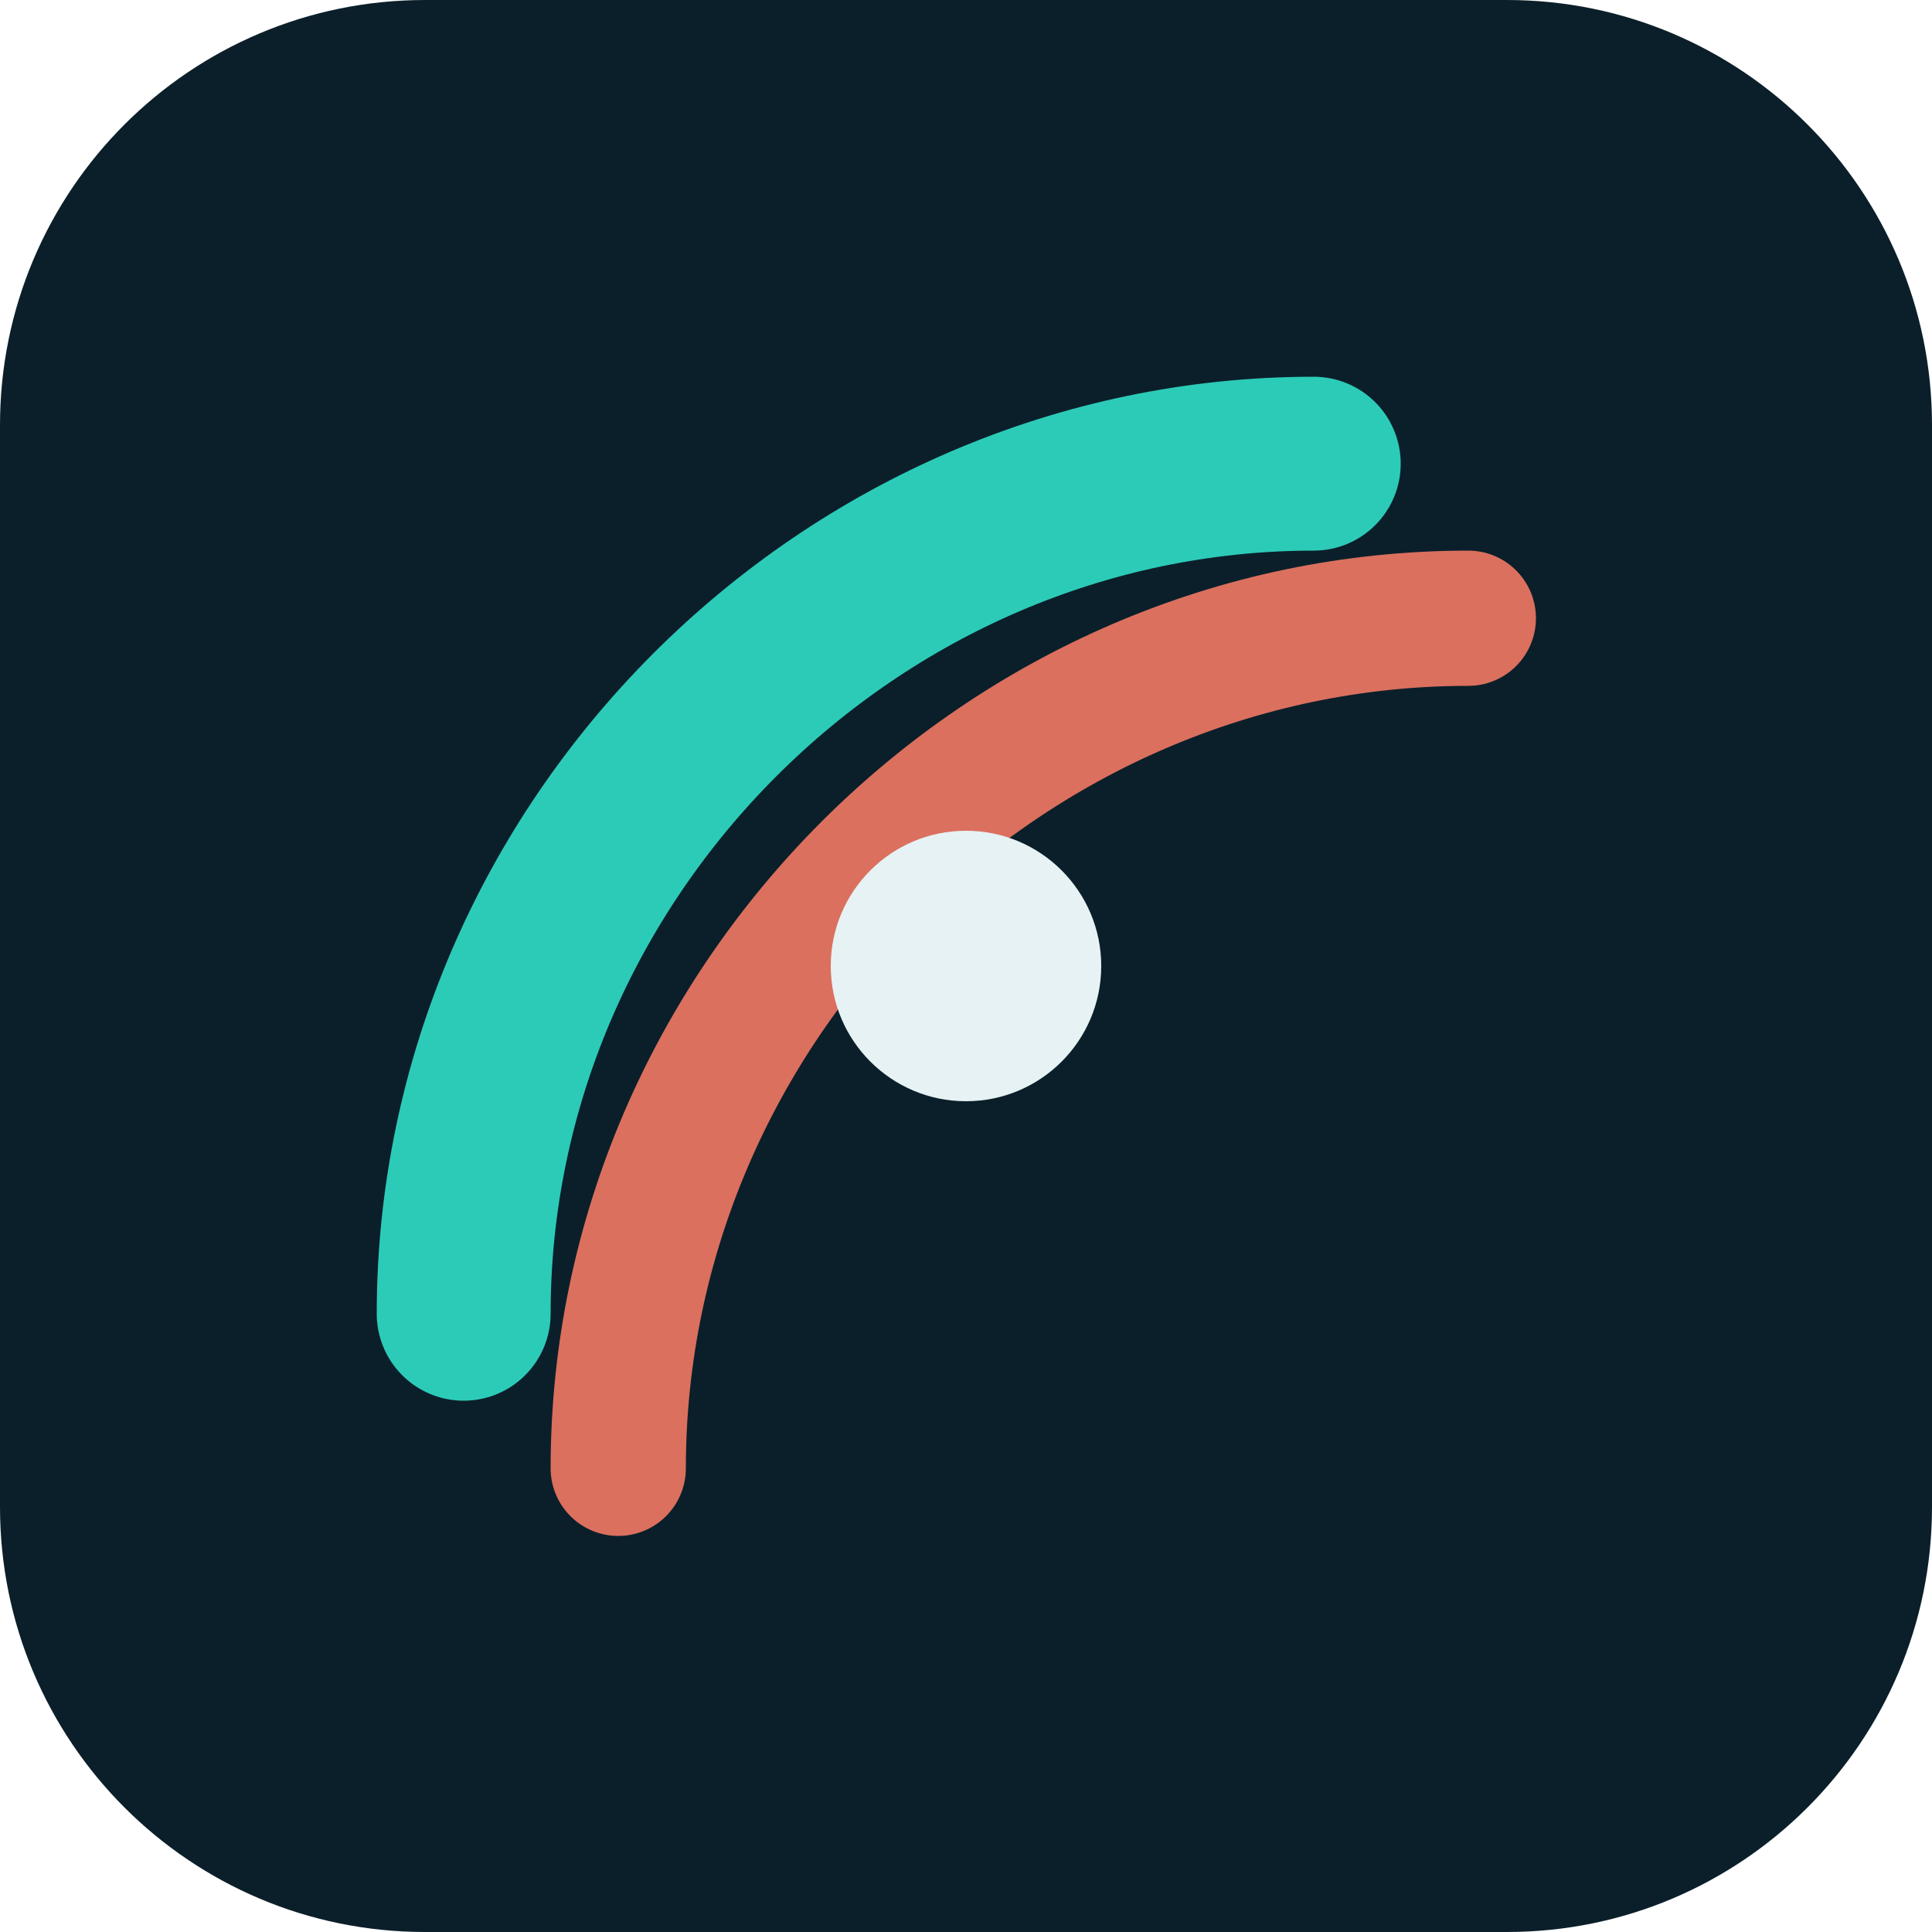
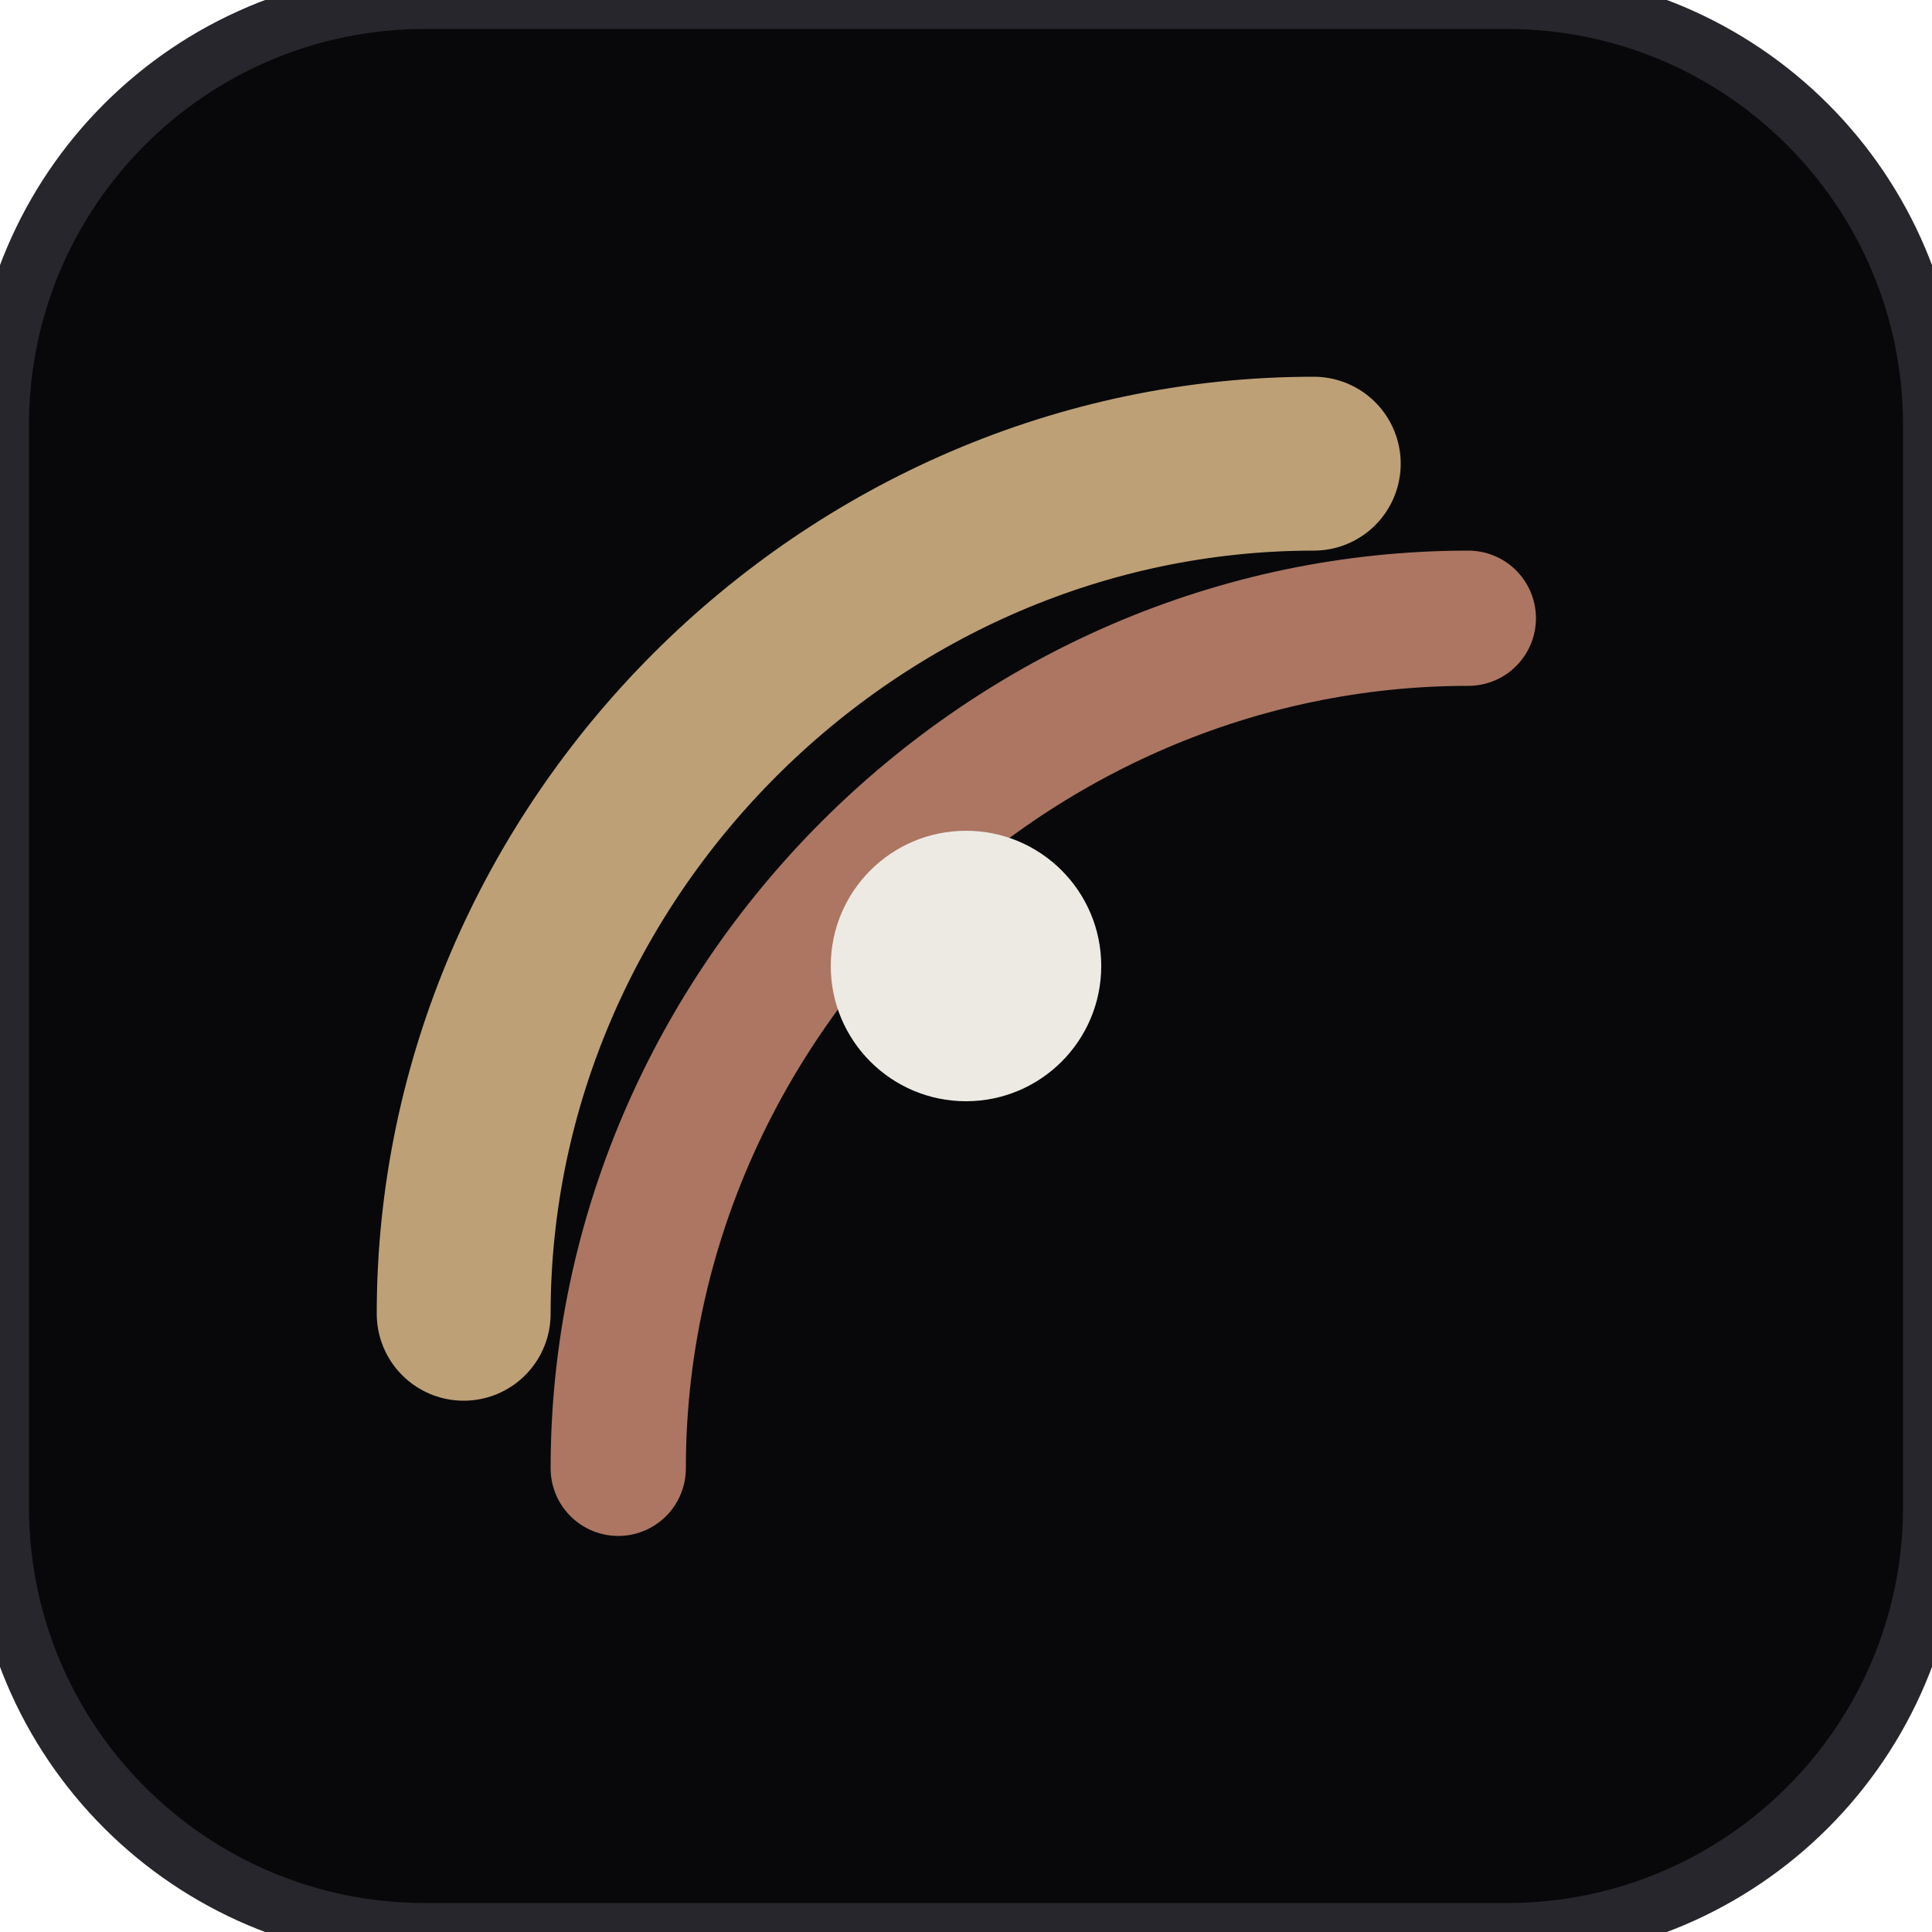
<svg xmlns="http://www.w3.org/2000/svg" viewBox="0 0 100 100">
-   <rect width="100" height="100" rx="22" fill="#0B1F2A" />
-   <path d="M24 68 C 24 44, 44 24, 68 24" fill="none" stroke="#2DD4BF" stroke-width="9" stroke-linecap="round" opacity="0.95" />
-   <path d="M32 76 C 32 52, 52 32, 76 32" fill="none" stroke="#FF7E67" stroke-width="7" stroke-linecap="round" opacity="0.85" />
-   <circle cx="50" cy="50" r="7" fill="#E6F2F3" />
+   <rect width="100" height="100" rx="22" fill="#08080A" stroke="#26262C" stroke-width="3" />
+   <path d="M24 68 C 24 44, 44 24, 68 24" fill="none" stroke="#C6A87C" stroke-width="9" stroke-linecap="round" opacity="0.95" />
+   <path d="M32 76 C 32 52, 52 32, 76 32" fill="none" stroke="#C98A72" stroke-width="7" stroke-linecap="round" opacity="0.85" />
+   <circle cx="50" cy="50" r="7" fill="#EDEAE4" />
</svg>
